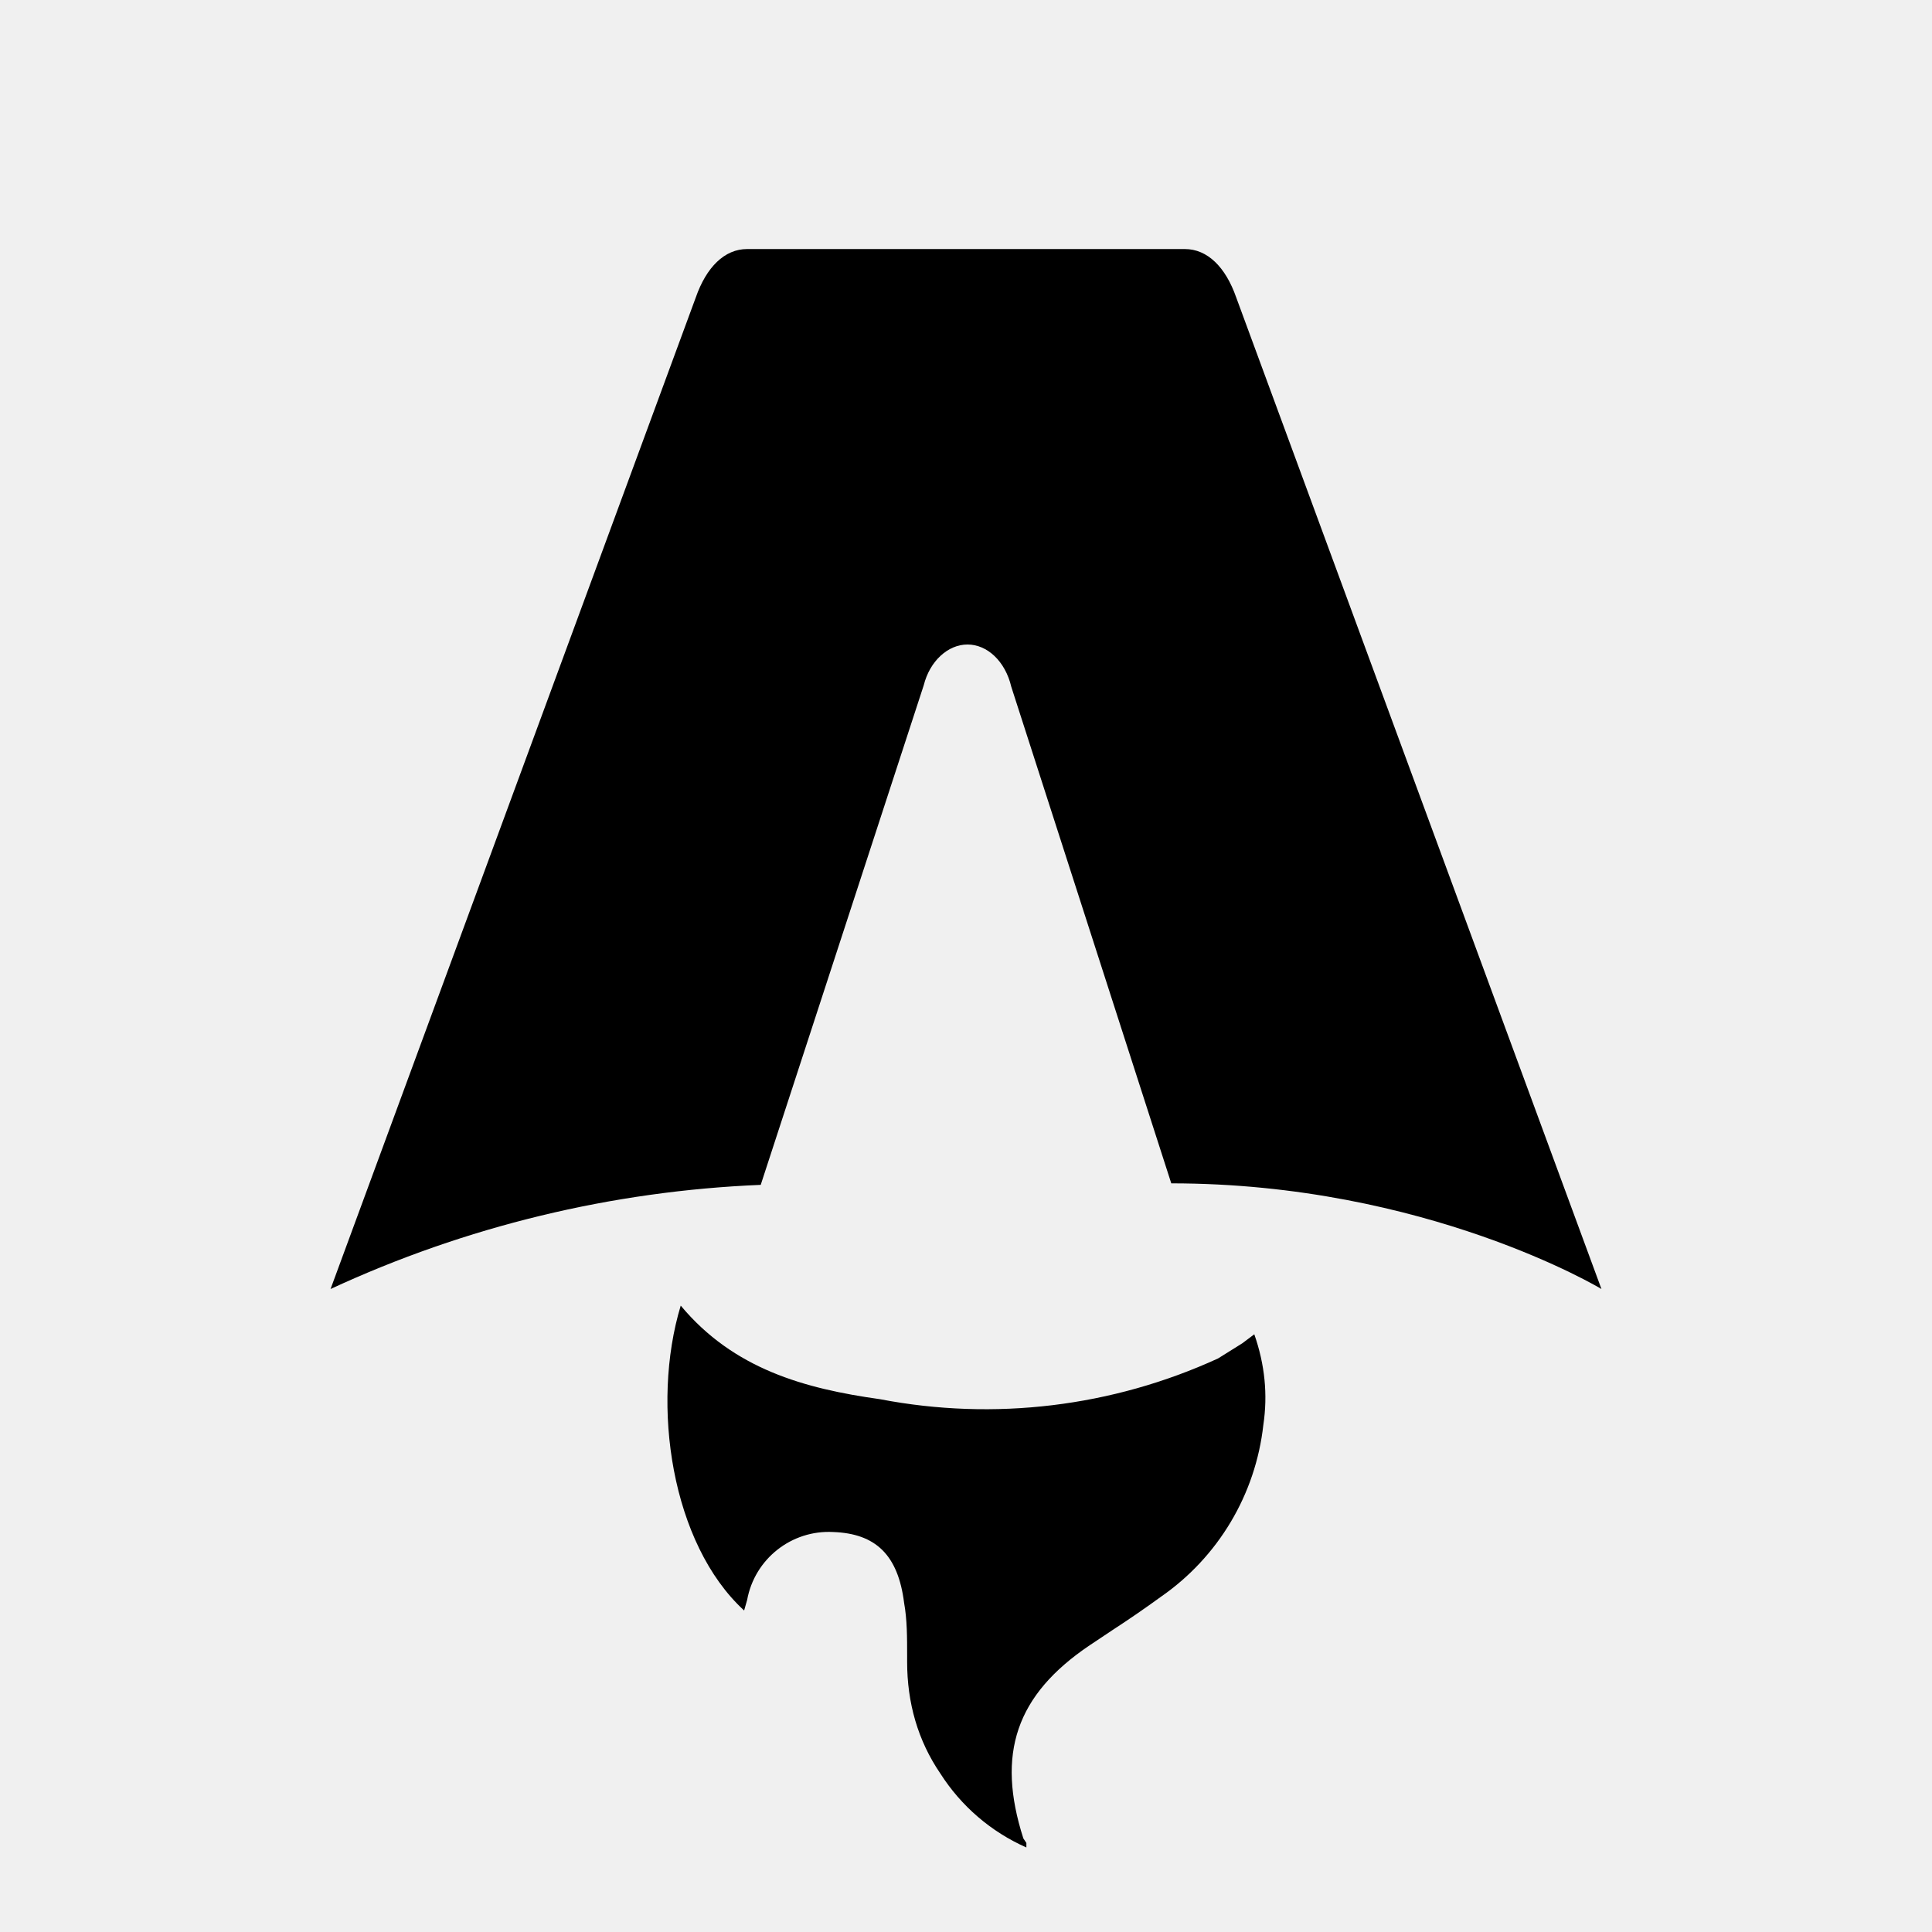
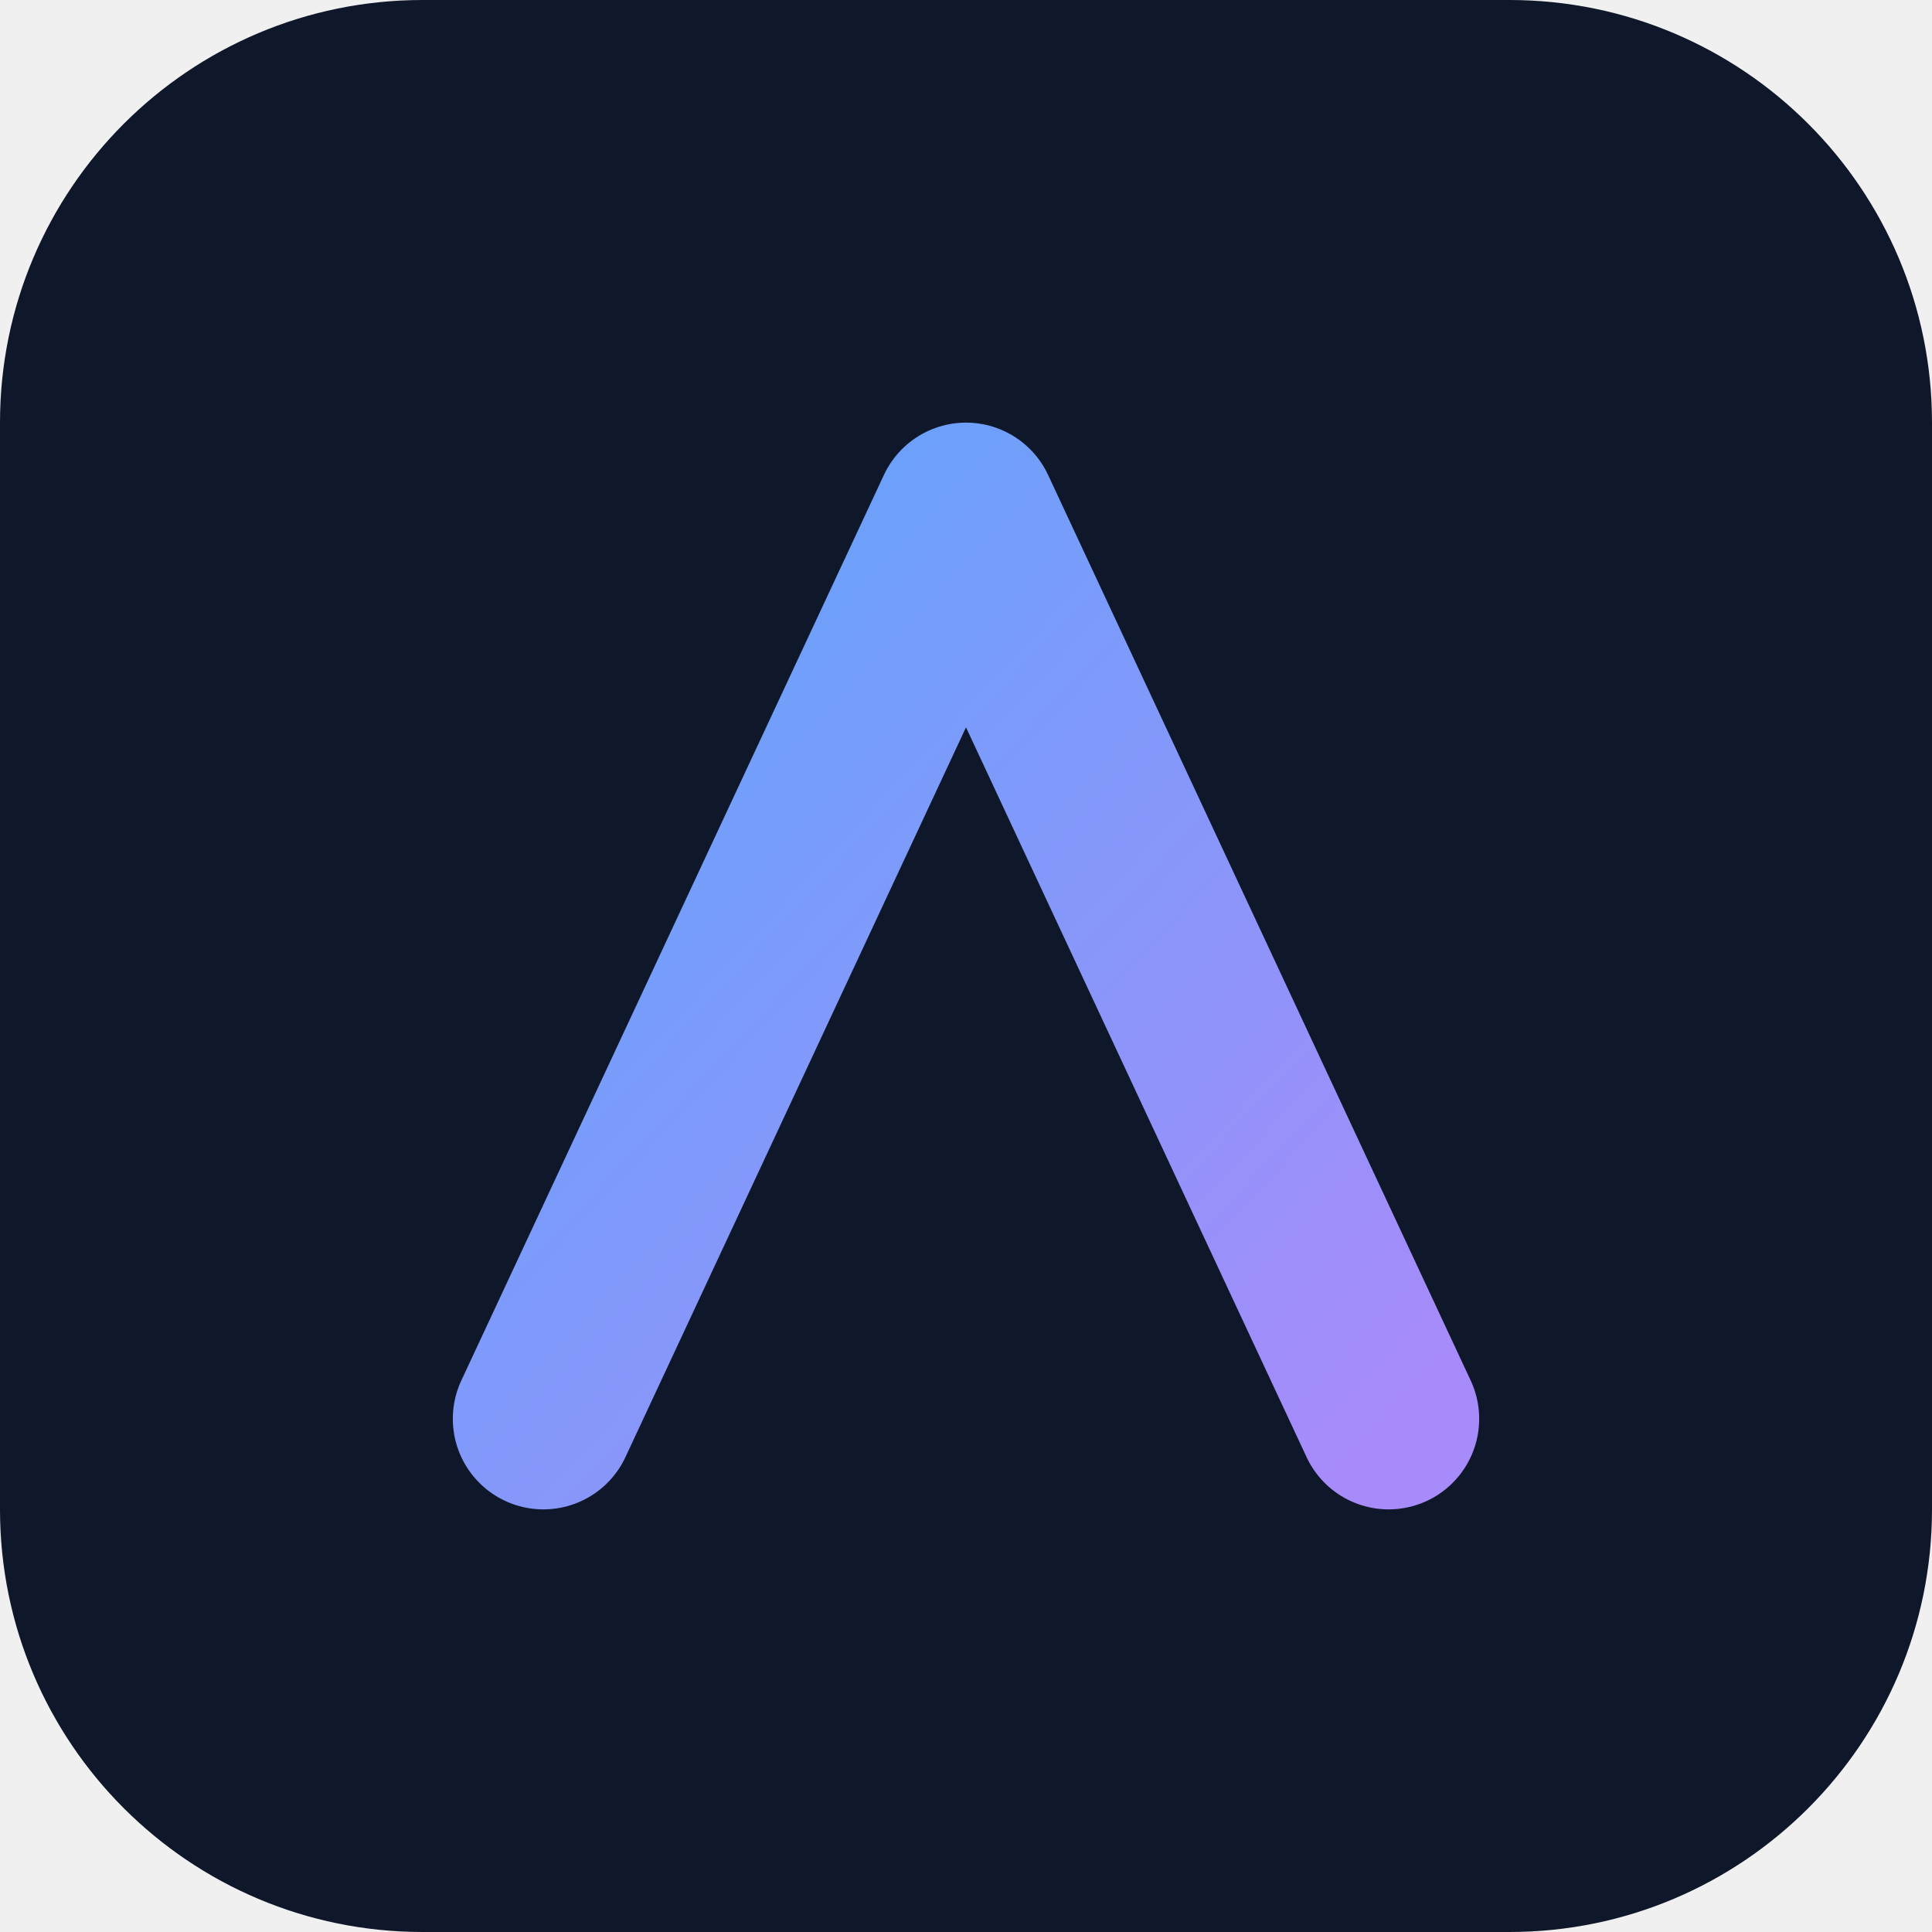
- <svg xmlns="http://www.w3.org/2000/svg" fill="none" viewBox="0 0 128 128">
-   <path d="M50.4 78.5a75.1 75.1 0 0 0-28.5 6.9l24.2-65.7c.7-2 1.9-3.2 3.4-3.2h29c1.5 0 2.7 1.2 3.4 3.2l24.2 65.7s-11.6-7-28.5-7L67 45.5c-.4-1.7-1.6-2.8-2.9-2.8-1.3 0-2.5 1.1-2.9 2.7L50.4 78.5Zm-1.1 28.2Zm-4.2-20.2c-2 6.6-.6 15.8 4.2 20.2a17.5 17.5 0 0 1 .2-.7 5.5 5.5 0 0 1 5.7-4.5c2.8.1 4.3 1.5 4.7 4.7.2 1.1.2 2.3.2 3.5v.4c0 2.7.7 5.2 2.2 7.4a13 13 0 0 0 5.7 4.9v-.3l-.2-.3c-1.8-5.6-.5-9.5 4.4-12.8l1.5-1a73 73 0 0 0 3.2-2.2 16 16 0 0 0 6.8-11.4c.3-2 .1-4-.6-6l-.8.6-1.6 1a37 37 0 0 1-22.4 2.7c-5-.7-9.7-2-13.2-6.2Z" />
-   <style>
-         path { fill: #000; }
-         @media (prefers-color-scheme: dark) {
-             path { fill: #FFF; }
-         }
-     </style>
+ <svg xmlns="http://www.w3.org/2000/svg" width="64" height="64" viewBox="0 0 64 64">
+   <defs>
+     <linearGradient id="g" x1="0" y1="0" x2="1" y2="1">
+       <stop offset="0" stop-color="#60a5fa" />
+       <stop offset="1" stop-color="#a78bfa" />
+     </linearGradient>
+   </defs>
+   <rect width="64" height="64" rx="14" fill="#0f172a" />
+   <path d="M18 47 L32 17 L46 47" fill="none" stroke="url(#g)" stroke-width="6" stroke-linecap="round" stroke-linejoin="round" />
+   <line x1="23.5" y1="37" x2="40.5" y2="37" stroke="url(#g)" stroke-width="6" stroke-linecap="round" />
</svg>
